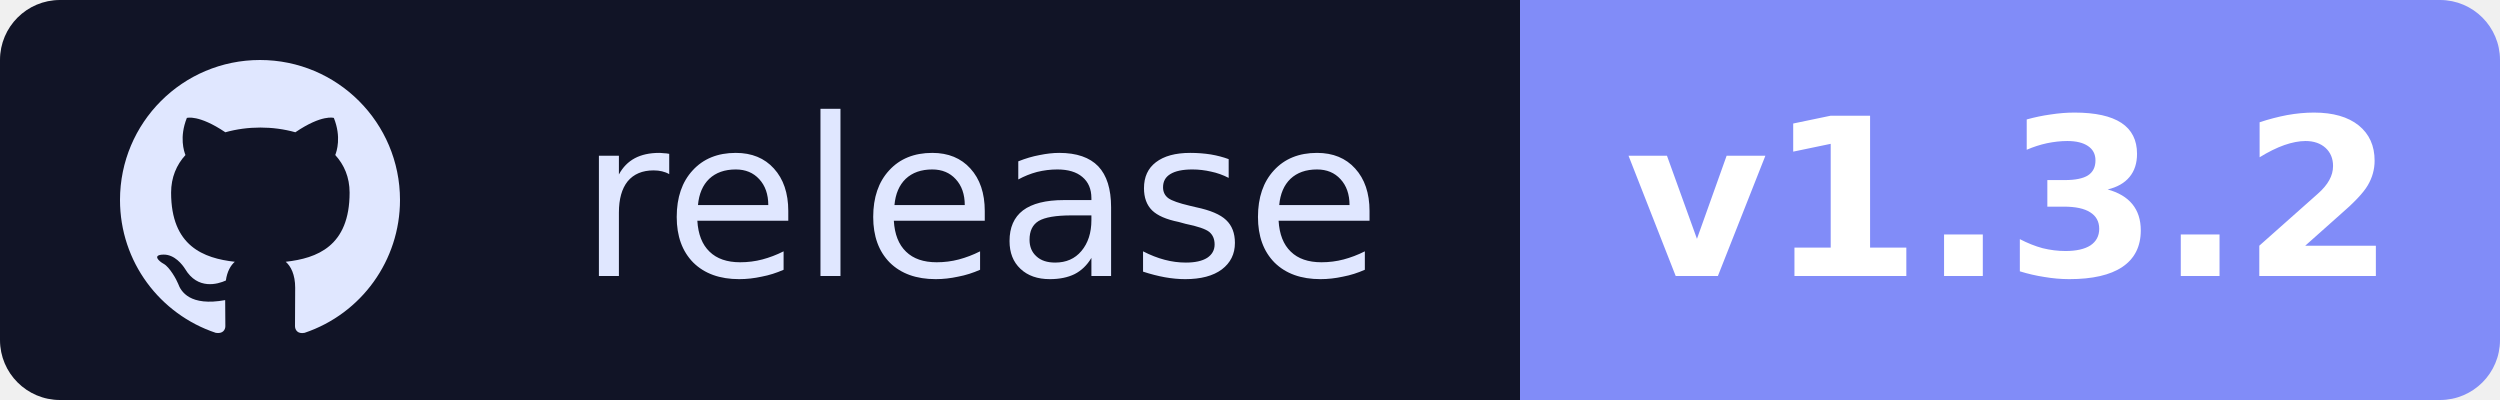
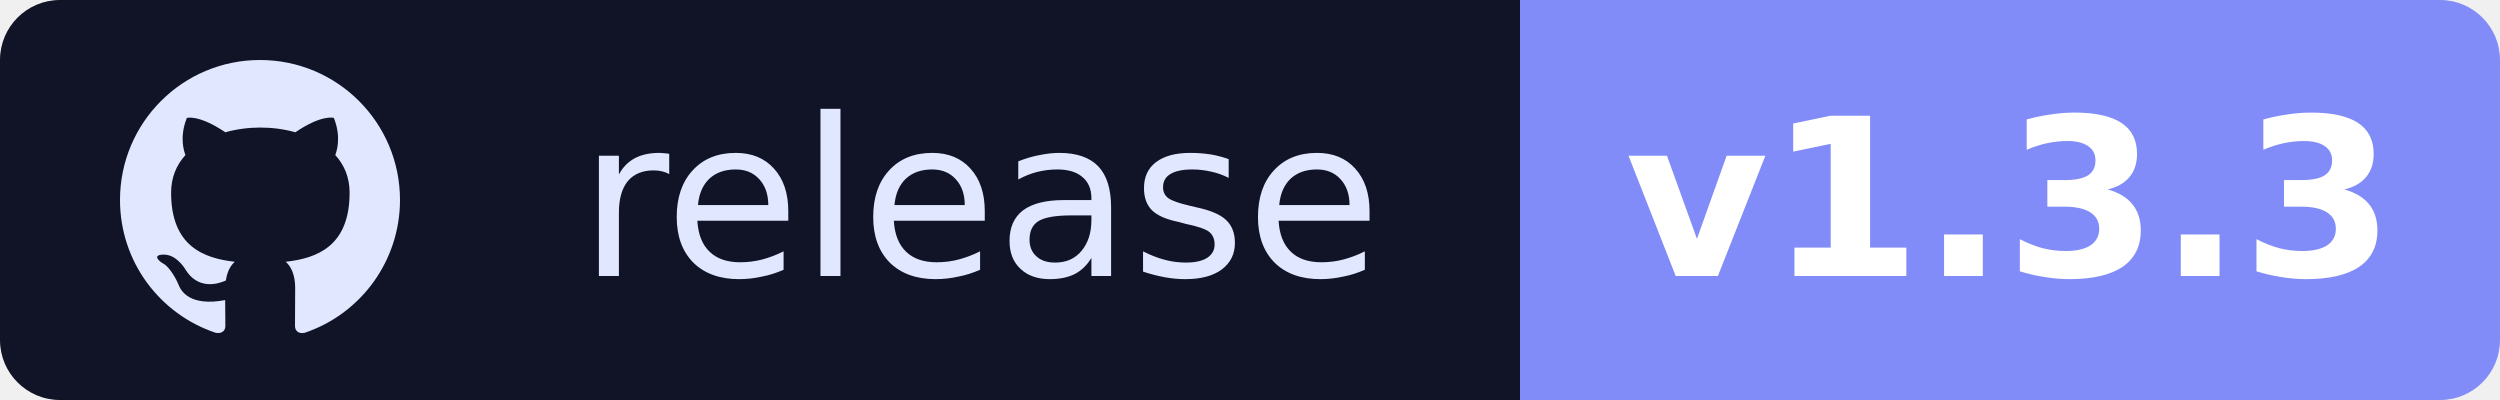
- <svg xmlns="http://www.w3.org/2000/svg" width="125" height="20" viewBox="0 0 125 20" role="img" aria-label="release: v1.3.2">
+ <svg xmlns="http://www.w3.org/2000/svg" width="125" height="20" viewBox="0 0 125 20" role="img" aria-label="release: v1.3.3">
  <defs>
    <clipPath id="badgeClip">
      <rect width="125" height="20" rx="3" />
    </clipPath>
  </defs>
  <g clip-path="url(#badgeClip)">
    <rect width="76" height="20" fill="#111426" />
    <rect x="76" width="49" height="20" fill="#818CF8" />
  </g>
  <g transform="translate(6, 3) scale(0.875)">
    <path fill="#E0E7FF" d="M8 0C3.58 0 0 3.58 0 8c0 3.54 2.29 6.53 5.47 7.59.4.07.55-.17.55-.38 0-.19-.01-.82-.01-1.49-2.01.37-2.53-.49-2.69-.94-.09-.23-.48-.94-.82-1.13-.28-.15-.68-.52-.01-.53.63-.01 1.08.58 1.23.82.72 1.21 1.87.87 2.33.66.07-.52.28-.87.51-1.07-1.78-.2-3.64-.89-3.64-3.95 0-.87.31-1.59.82-2.15-.08-.2-.36-1.02.08-2.12 0 0 .67-.21 2.2.82.64-.18 1.32-.27 2-.27s1.36.09 2 .27c1.53-1.04 2.2-.82 2.2-.82.44 1.1.16 1.92.08 2.12.51.56.82 1.27.82 2.15 0 3.07-1.87 3.75-3.65 3.95.29.25.54.73.54 1.48 0 1.07-.01 1.93-.01 2.2 0 .21.15.46.55.38A8.01 8.01 0 0 0 16 8c0-4.42-3.58-8-8-8Z" />
  </g>
  <text x="49.0" y="13.8" text-anchor="middle" fill="#E0E7FF" font-family="Verdana, Geneva, 'DejaVu Sans', sans-serif" font-size="11" font-weight="500">release</text>
-   <text x="100.5" y="13.8" text-anchor="middle" fill="#FFFFFF" font-family="Verdana, Geneva, 'DejaVu Sans', sans-serif" font-size="11" font-weight="600">v1.3.2</text>
+   <text x="100.5" y="13.8" text-anchor="middle" fill="#FFFFFF" font-family="Verdana, Geneva, 'DejaVu Sans', sans-serif" font-size="11" font-weight="600">v1.3.3</text>
</svg>
